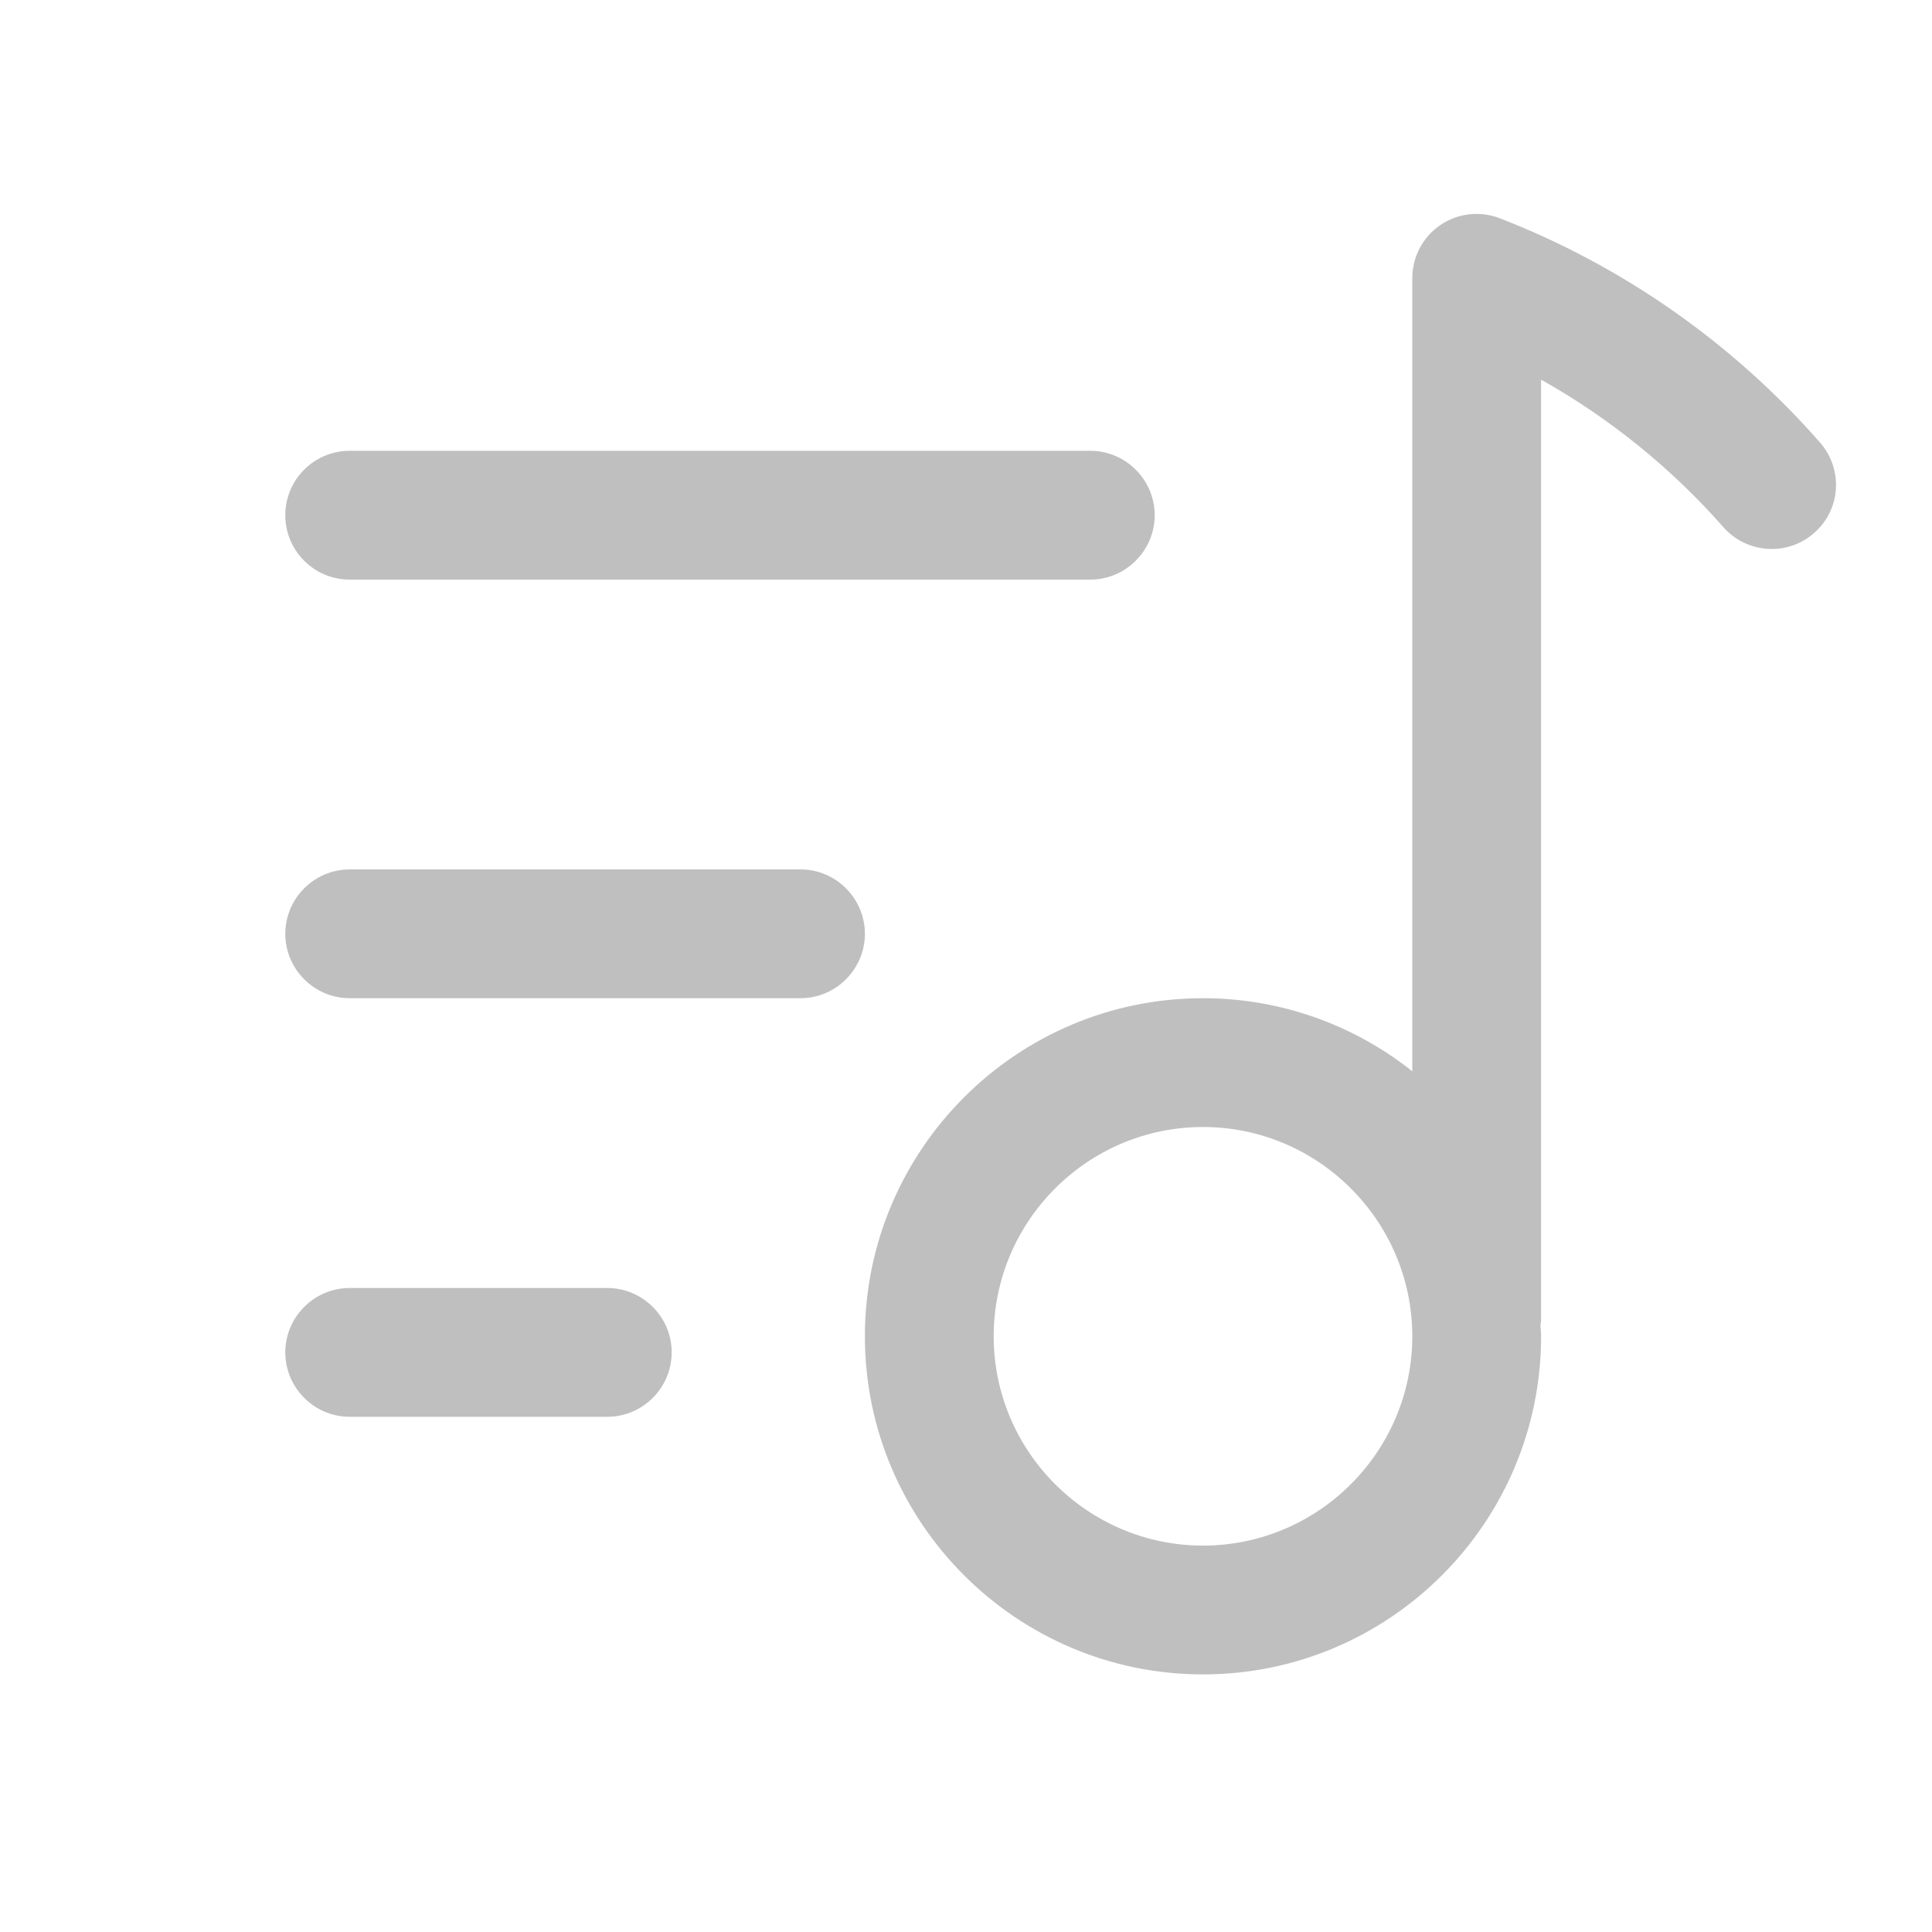
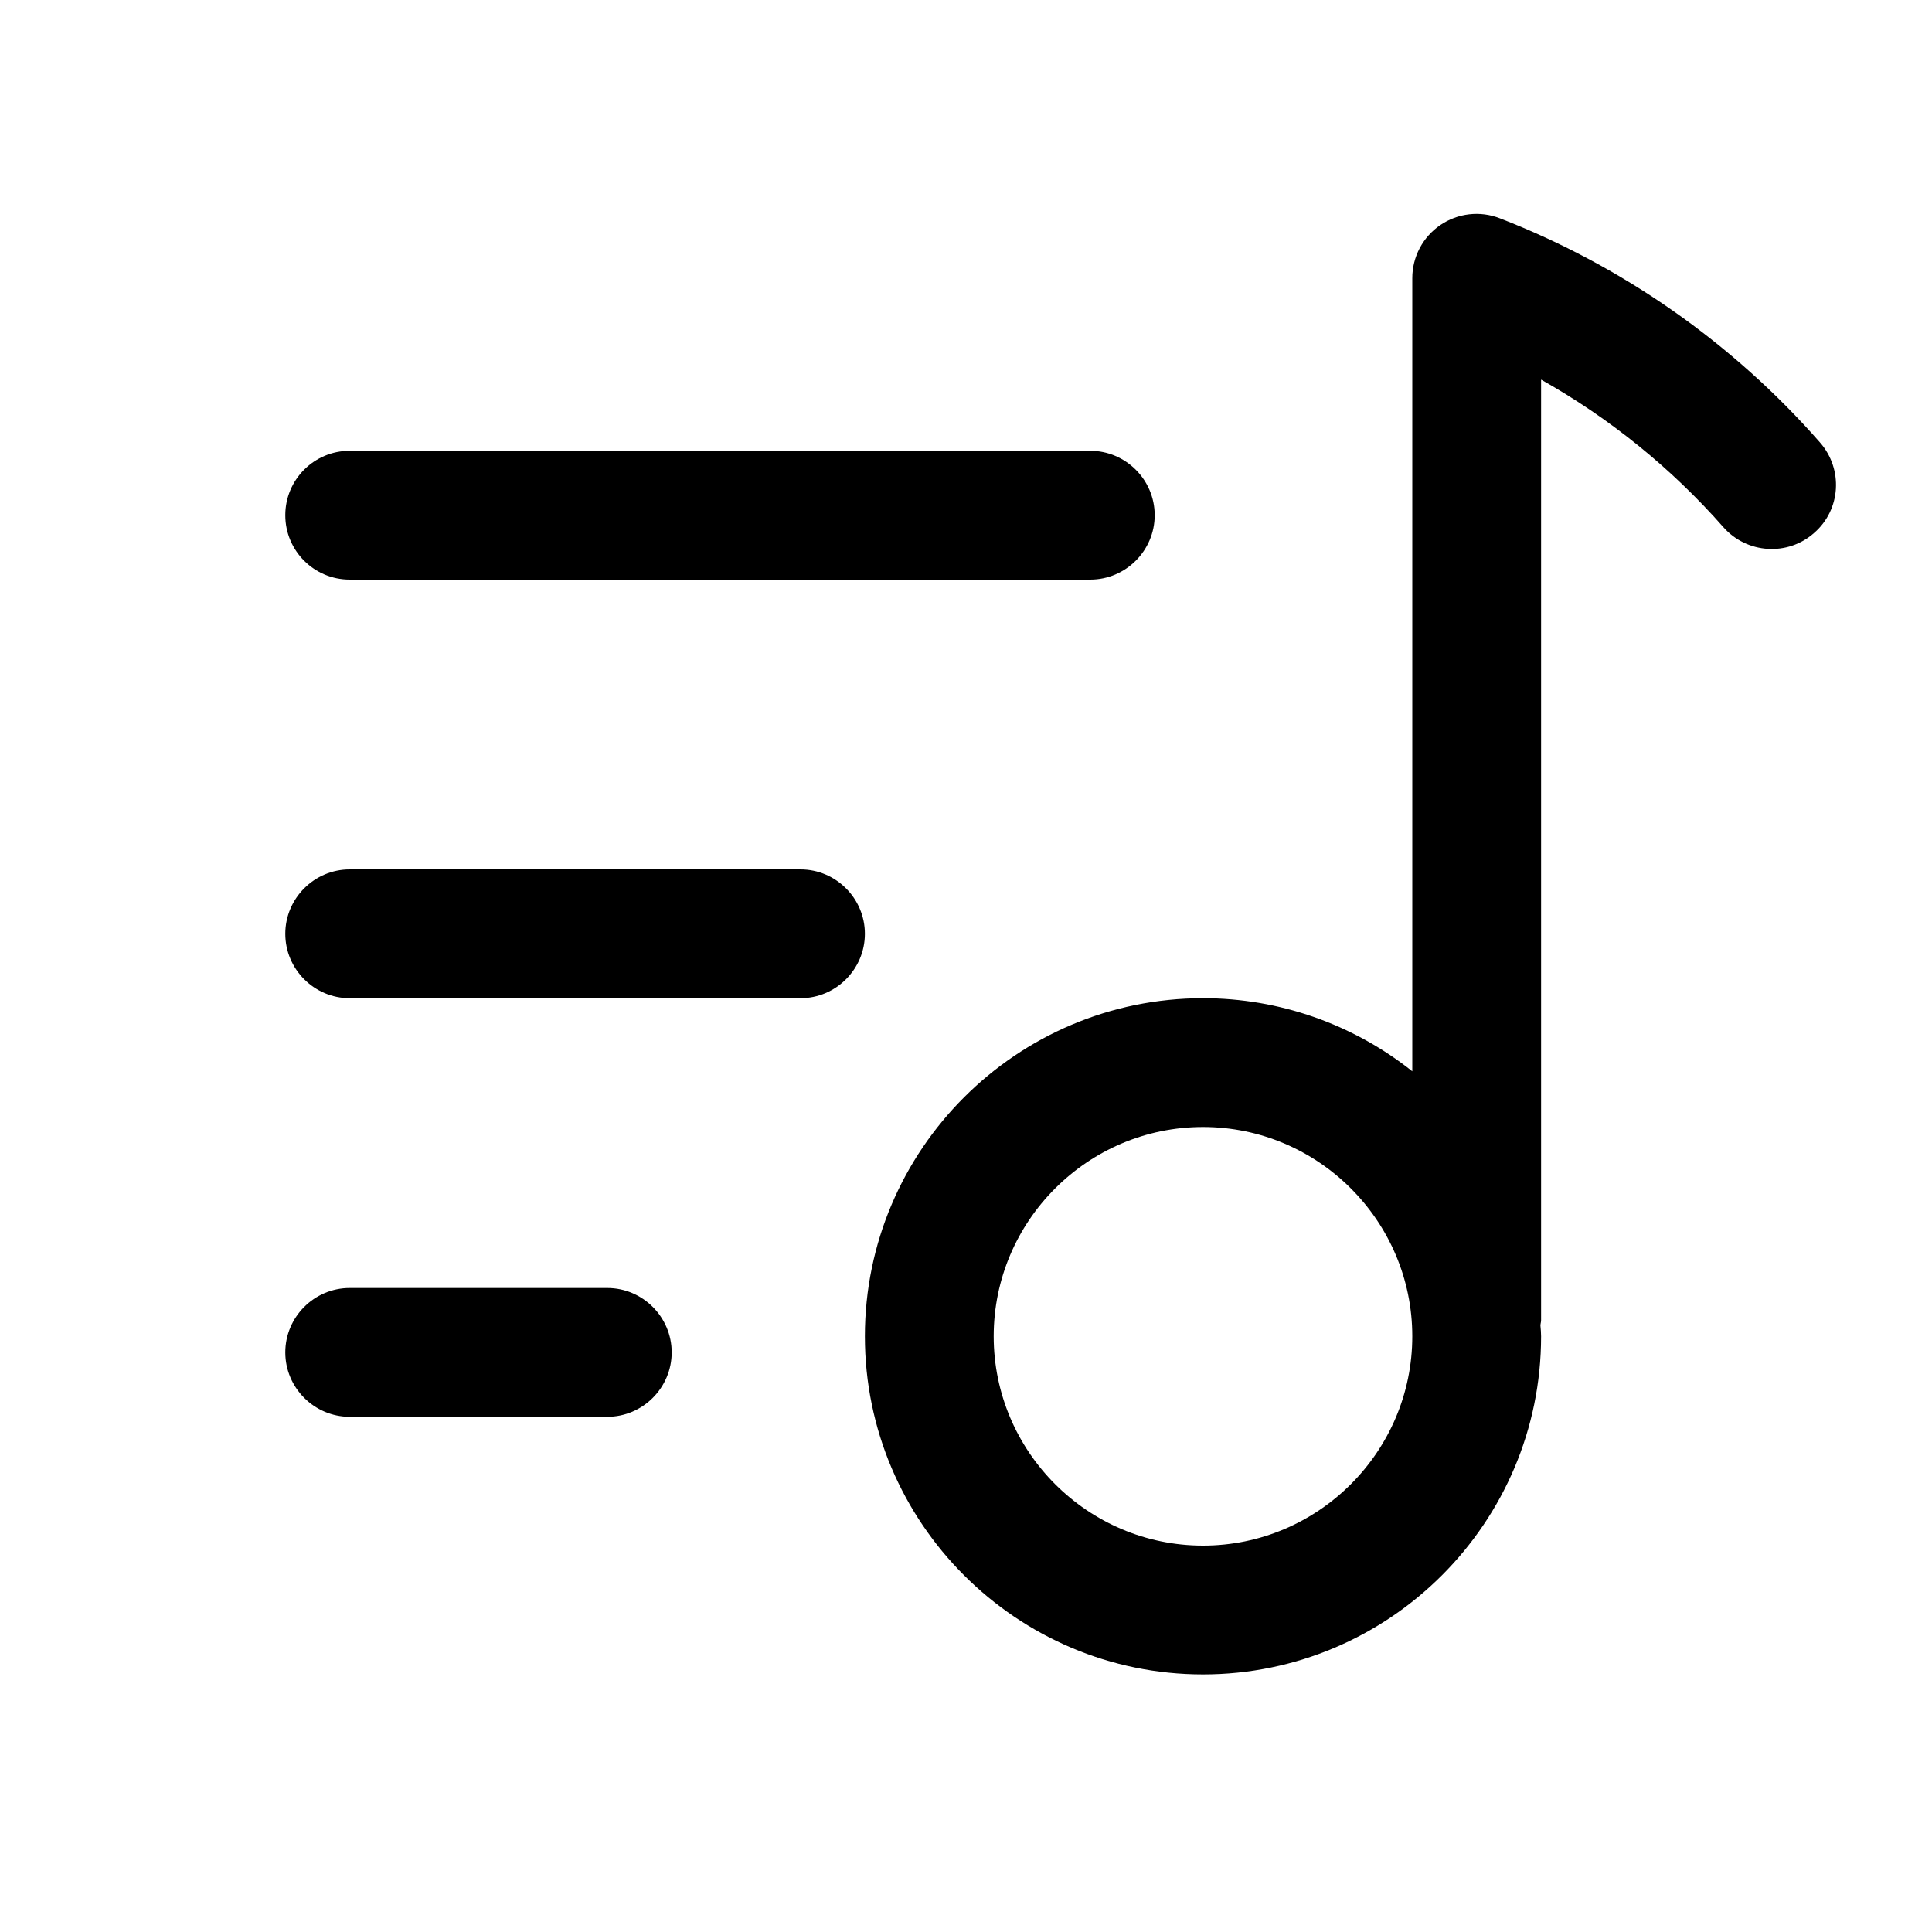
<svg xmlns="http://www.w3.org/2000/svg" class="icon" width="128px" height="128.00px" viewBox="0 0 1024 1024" version="1.1">
-   <path fill="#bfbfbf" d="M964.608 234.496c-46.08-52.565-104.789-93.696-169.643-118.784a34.031 34.031 0 0 0-46.421 31.744v420.352a178.005 178.005 0 0 0-110.933-38.741c-98.816 0-179.2 80.384-179.2 179.2S538.795 887.467 637.611 887.467s179.2-80.384 179.2-179.2c0-1.877-0.171-3.755-0.341-5.632 0-1.024 0.341-1.877 0.341-2.901V201.216c36.181 20.309 69.12 46.933 96.597 78.165 12.459 14.165 34.133 15.531 48.128 3.072 14.165-12.288 15.531-33.792 3.072-47.957zM637.611 819.2c-61.099 0-110.933-49.835-110.933-110.933s49.835-110.933 110.933-110.933 110.933 49.835 110.933 110.933-49.835 110.933-110.933 110.933zM185.344 307.2h392.533c18.773 0 34.133-15.36 34.133-34.133s-15.36-34.133-34.133-34.133h-392.533a34.133 34.133 0 1 0 0 68.267zM424.277 460.8h-238.933c-18.773 0-34.133 15.36-34.133 34.133s15.36 34.133 34.133 34.133h238.933c18.773 0 34.133-15.36 34.133-34.133s-15.36-34.133-34.133-34.133zM321.877 682.667h-136.533c-18.773 0-34.133 15.36-34.133 34.133s15.36 34.133 34.133 34.133h136.533c18.773 0 34.133-15.36 34.133-34.133s-15.36-34.133-34.133-34.133z" />
+   <path d="M964.608 234.496c-46.08-52.565-104.789-93.696-169.643-118.784a34.031 34.031 0 0 0-46.421 31.744v420.352a178.005 178.005 0 0 0-110.933-38.741c-98.816 0-179.2 80.384-179.2 179.2S538.795 887.467 637.611 887.467s179.2-80.384 179.2-179.2c0-1.877-0.171-3.755-0.341-5.632 0-1.024 0.341-1.877 0.341-2.901V201.216c36.181 20.309 69.12 46.933 96.597 78.165 12.459 14.165 34.133 15.531 48.128 3.072 14.165-12.288 15.531-33.792 3.072-47.957zM637.611 819.2c-61.099 0-110.933-49.835-110.933-110.933s49.835-110.933 110.933-110.933 110.933 49.835 110.933 110.933-49.835 110.933-110.933 110.933zM185.344 307.2h392.533c18.773 0 34.133-15.36 34.133-34.133s-15.36-34.133-34.133-34.133h-392.533a34.133 34.133 0 1 0 0 68.267zM424.277 460.8h-238.933c-18.773 0-34.133 15.36-34.133 34.133s15.36 34.133 34.133 34.133h238.933c18.773 0 34.133-15.36 34.133-34.133s-15.36-34.133-34.133-34.133zM321.877 682.667h-136.533c-18.773 0-34.133 15.36-34.133 34.133s15.36 34.133 34.133 34.133h136.533c18.773 0 34.133-15.36 34.133-34.133s-15.36-34.133-34.133-34.133z" />
</svg>
